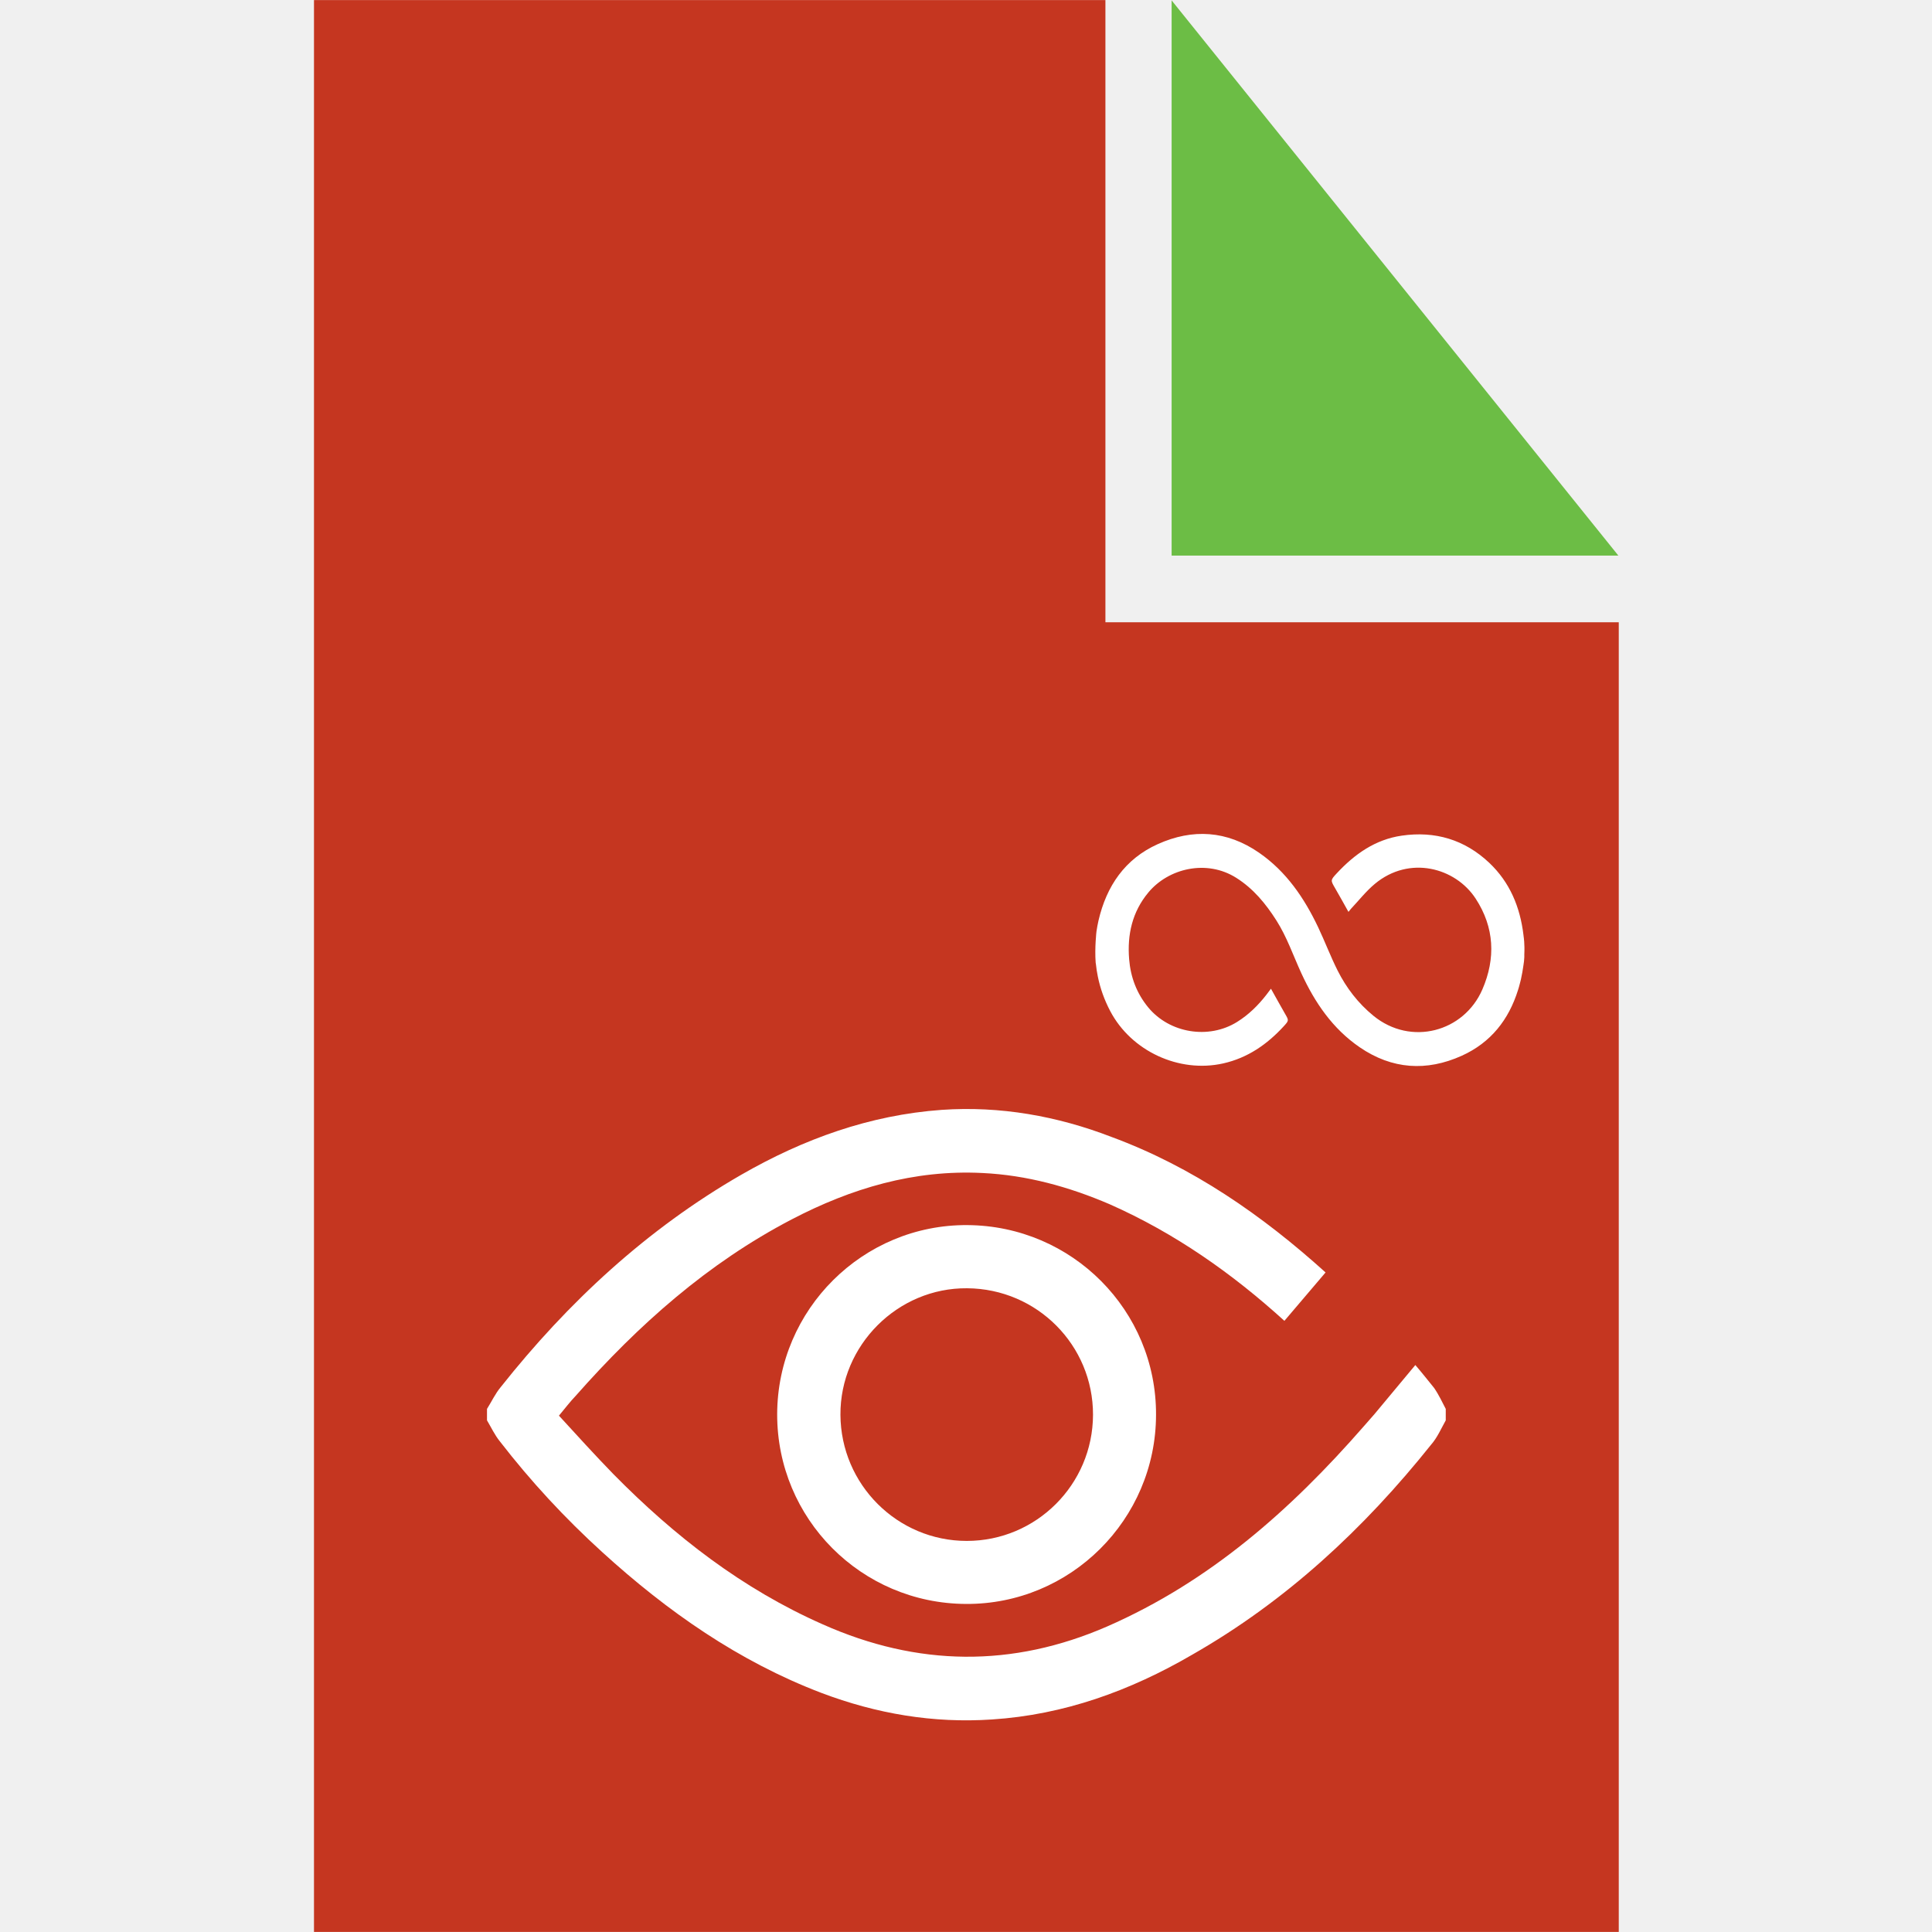
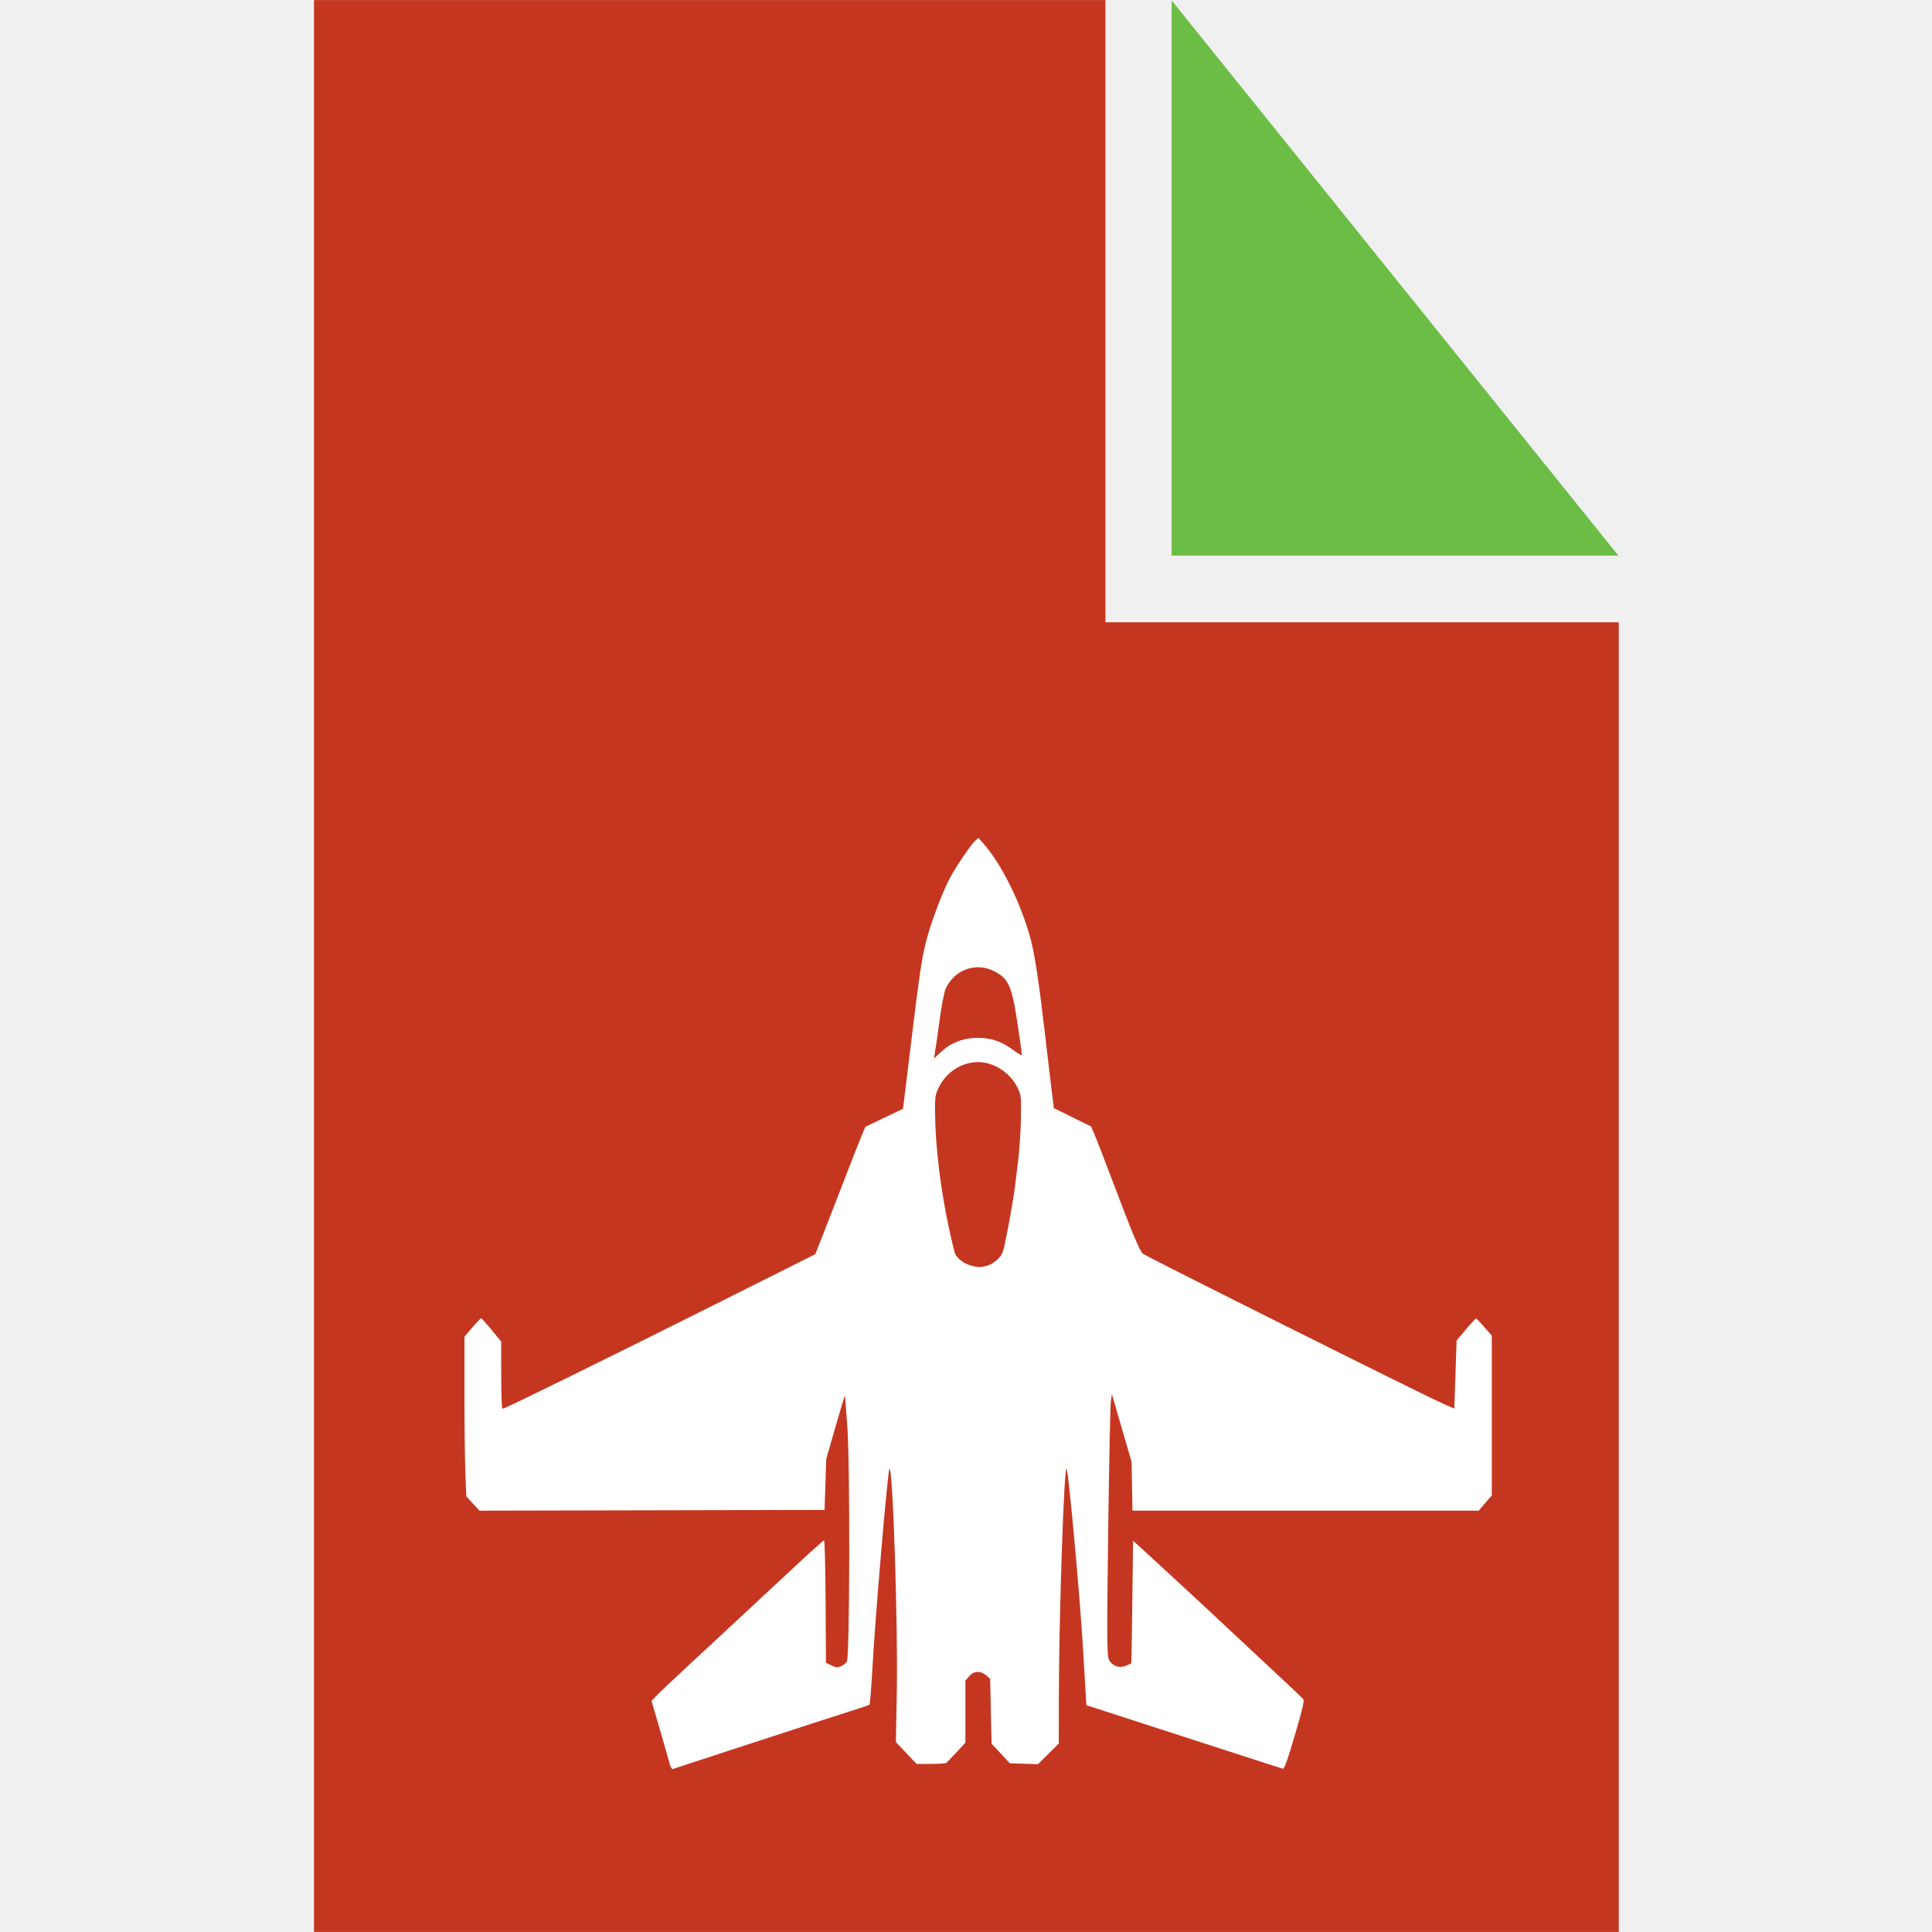
<svg xmlns="http://www.w3.org/2000/svg" version="1.1" id="Vrstva_1" x="0px" y="0px" width="256px" height="256px" viewBox="0 0 256 256" enable-background="new 0 0 256 256" xml:space="preserve">
-   <g>
-     <g>
-       <polygon fill="#C53620" points="146.473,82.454 146.473,0.01 41.606,0.01 41.606,132.477 41.606,134.876 41.606,136.482     41.606,149.734 41.606,164.563 41.606,210.88 41.606,222.339 41.606,232.549 41.606,238.801 41.606,249.241 41.606,255.991     214.494,255.991 214.494,82.454   " />
-       <polygon fill="#6CBD45" points="155.246,0.053 155.246,73.619 214.443,73.619   " />
+   <defs id="defs906">
+ 	
+ 	
+ </defs>
+   <g id="g927">
+     <g id="g889">
+       <polygon points="41.606,136.482 41.606,149.734 41.606,164.563 41.606,210.88 41.606,222.339 41.606,232.549 41.606,238.801 41.606,249.241 41.606,255.991 214.494,255.991 214.494,82.454 146.473,82.454 146.473,0.01 41.606,0.01 41.606,132.477 41.606,134.876 " id="polygon885" style="fill:#c53620" />
+       <polygon points="155.246,0.053 155.246,73.619 214.443,73.619 " id="polygon887" style="fill:#6cbd45" />
    </g>
-     <g>
-       <g>
-         <path fill="#FFFFFF" d="M190.029,183.913c-0.811-1-1.609-2.018-2.49-3.038l-5.4,6.486l-1.424,1.625     c-9.729,11.137-20.436,20.589-34.025,26.535c-12.545,5.456-25.094,5.313-37.66-0.28c-10.674-4.713-19.644-11.681-27.745-19.906     c-2.429-2.491-4.807-5.123-7.222-7.753c0.791-0.951,1.473-1.845,2.227-2.633c8.298-9.4,17.489-17.575,28.632-23.382     c7.893-4.113,16.191-6.593,25.244-6.138c5.877,0.279,11.469,1.82,16.871,4.14c8.654,3.833,16.225,9.158,23.152,15.449     l5.455-6.412c-8.354-7.543-17.596-13.979-28.352-17.951c-7.201-2.78-14.777-4.124-22.512-3.592     c-9.544,0.686-18.313,3.858-26.557,8.597c-12.487,7.19-22.944,16.869-31.872,28.135c-0.735,0.88-1.23,1.959-1.821,2.892v1.515     c0.551,0.928,1.033,1.96,1.689,2.767c4.113,5.32,8.629,10.193,13.586,14.7c8.629,7.86,18.078,14.47,29.019,18.644     c7.307,2.77,14.846,4.052,22.621,3.525c9.521-0.615,18.295-3.787,26.52-8.577c12.453-7.105,22.75-16.682,31.658-27.828     c0.826-0.938,1.352-2.167,1.947-3.23v-1.515C191.109,185.806,190.646,184.804,190.029,183.913z" />
-         <path fill="#FFFFFF" d="M153.18,187.467c-0.018,13.892-11.355,25.153-25.199,25.063c-13.875-0.067-25.02-11.295-25.002-25.134     c0.035-13.896,11.363-25.161,25.219-25.064C142.072,162.426,153.232,173.647,153.18,187.467z M144.83,187.467     c0.018-9.205-7.402-16.699-16.679-16.766c-9.192-0.086-16.836,7.543-16.789,16.766c0.053,9.244,7.544,16.713,16.74,16.713     C137.305,204.181,144.803,196.711,144.83,187.467z" />
-       </g>
-     </g>
+     <path id="path848" d="m 88.724,233.677 c -0.111,-0.434 -0.694,-2.477 -1.296,-4.539 l -1.096,-3.75 0.682,-0.721 c 0.375,-0.396 2.154,-2.084 3.954,-3.75 1.799,-1.666 5.084,-4.717 7.299,-6.779 2.215,-2.062 5.545,-5.163 7.401,-6.891 1.856,-1.727 3.443,-3.141 3.527,-3.141 0.084,0 0.175,3.649 0.202,8.109 l 0.049,8.109 0.711,0.347 c 0.606,0.296 0.794,0.313 1.273,0.115 0.309,-0.128 0.664,-0.411 0.789,-0.629 0.382,-0.667 0.424,-26.407 0.051,-31.215 -0.161,-2.07 -0.297,-3.871 -0.304,-4.003 -0.006,-0.132 -0.568,1.7 -1.248,4.072 l -1.237,4.313 -0.111,3.375 -0.111,3.375 -22.863,0.048 -22.863,0.048 -0.873,-0.945 -0.873,-0.945 -0.123,-3.117 c -0.068,-1.714 -0.123,-6.474 -0.123,-10.576 v -7.459 l 1.043,-1.229 c 0.574,-0.676 1.101,-1.225 1.172,-1.219 0.071,0.006 0.697,0.702 1.391,1.547 l 1.262,1.537 0.004,4.453 c 0.003,2.906 0.071,4.453 0.196,4.453 0.279,0 14.108,-6.799 28.724,-14.121 l 12.697,-6.361 1.117,-2.837 c 0.614,-1.56 1.847,-4.735 2.74,-7.056 0.893,-2.32 1.882,-4.843 2.2,-5.605 l 0.577,-1.387 2.491,-1.189 2.491,-1.189 0.107,-0.799 c 0.059,-0.44 0.53,-4.301 1.048,-8.58 0.934,-7.732 1.282,-10.126 1.783,-12.281 0.571,-2.455 2.014,-6.406 3.211,-8.79 0.656,-1.306 2.772,-4.455 3.366,-5.009 l 0.483,-0.451 0.658,0.75 c 2.49,2.838 5.082,8.13 6.324,12.909 0.518,1.993 1.151,6.266 1.892,12.779 0.27,2.372 0.633,5.452 0.806,6.844 l 0.315,2.531 2.469,1.219 2.469,1.219 0.48,1.125 c 0.264,0.619 1.244,3.15 2.179,5.625 2.71,7.178 3.767,9.725 4.193,10.102 0.41,0.362 37.087,18.685 39.773,19.87 l 1.5,0.661 0.153,-4.512 0.153,-4.512 1.24,-1.481 c 0.682,-0.815 1.297,-1.458 1.367,-1.43 0.07,0.028 0.561,0.55 1.091,1.159 l 0.964,1.107 v 10.582 10.582 l -0.867,1.014 -0.867,1.014 h -22.937 -22.938 l -0.061,-3.234 -0.061,-3.234 -1.307,-4.5 -1.307,-4.5 -0.135,1.031 c -0.155,1.184 -0.545,28.158 -0.459,31.741 0.052,2.172 0.094,2.421 0.481,2.832 0.54,0.574 1.26,0.712 2.035,0.388 0.335,-0.14 0.628,-0.28 0.651,-0.311 0.023,-0.031 0.086,-3.697 0.141,-8.146 l 0.099,-8.09 3.281,3.006 c 1.805,1.653 4.927,4.541 6.938,6.417 10.349,9.656 12.111,11.309 12.313,11.554 0.172,0.209 10e-4,1.017 -0.787,3.734 -1.215,4.187 -1.681,5.539 -1.895,5.504 -0.089,-0.015 -4.718,-1.506 -10.287,-3.315 -5.569,-1.808 -11.391,-3.695 -12.937,-4.192 l -2.812,-0.904 -0.129,-2.156 c -0.071,-1.186 -0.224,-3.759 -0.341,-5.719 -0.393,-6.601 -1.834,-22.416 -2.136,-23.438 -0.338,-1.141 -1.042,19.731 -1.048,31.036 l -0.003,5.348 -1.382,1.373 -1.382,1.373 -1.862,-0.065 -1.862,-0.065 -1.209,-1.292 -1.209,-1.292 -0.094,-4.303 -0.094,-4.303 -0.526,-0.452 c -0.766,-0.658 -1.652,-0.609 -2.27,0.125 l -0.485,0.577 v 4.104 4.104 l -1.172,1.272 c -0.645,0.7 -1.256,1.334 -1.359,1.41 -0.103,0.076 -1.03,0.139 -2.059,0.141 l -1.871,0.003 -1.375,-1.453 -1.375,-1.453 0.121,-6.656 c 0.163,-8.958 -0.531,-30.003 -0.974,-29.56 -0.219,0.219 -1.846,19.153 -2.217,25.809 -0.164,2.939 -0.357,5.395 -0.43,5.459 -0.072,0.063 -1.271,0.47 -2.663,0.904 -1.392,0.434 -7.172,2.308 -12.844,4.164 -5.672,1.856 -10.416,3.408 -10.542,3.448 -0.138,0.043 -0.31,-0.243 -0.43,-0.717 z m 42.093,-65.967 c 0.412,-0.114 1.048,-0.513 1.42,-0.89 0.655,-0.663 0.693,-0.782 1.353,-4.245 0.374,-1.959 0.767,-4.28 0.874,-5.156 0.107,-0.877 0.324,-2.648 0.481,-3.938 0.157,-1.289 0.306,-3.694 0.331,-5.344 0.044,-2.95 0.036,-3.018 -0.481,-4.071 -0.954,-1.943 -3.115,-3.335 -5.178,-3.335 -2.173,0 -4.21,1.305 -5.208,3.337 -0.498,1.014 -0.524,1.195 -0.504,3.507 0.038,4.391 0.743,10.153 1.878,15.358 0.358,1.641 0.723,3.117 0.812,3.281 0.315,0.585 1.105,1.174 1.91,1.425 1.023,0.319 1.379,0.33 2.313,0.071 z M 126.039,138.388 c 1.199,-0.62 2.163,-0.854 3.555,-0.863 1.751,-0.011 3.105,0.457 4.69,1.625 0.621,0.457 1.13,0.745 1.13,0.639 0,-0.106 -0.26,-1.941 -0.577,-4.078 -0.765,-5.148 -1.214,-6.124 -3.267,-7.095 -2.408,-1.138 -5.199,-0.047 -6.293,2.459 -0.18,0.413 -0.549,2.395 -0.821,4.406 -0.272,2.011 -0.544,3.909 -0.606,4.219 l -0.112,0.562 0.847,-0.781 c 0.466,-0.43 1.12,-0.922 1.453,-1.094 z" style="fill:#ffffff;fill-opacity:1;stroke-width:0.187" />
  </g>
-   <path fill="#FFFFFF" d="M201.894,124.126c-0.016-0.146-0.027-0.23-0.027-0.23c-0.441-3.699-1.799-6.982-4.536-9.571  c-3.264-3.082-7.188-4.237-11.601-3.596c-3.511,0.51-6.249,2.457-8.607,4.996c-0.85,0.912-0.82,0.924-0.199,1.993  c0.593,1.017,1.156,2.049,1.753,3.11c0.124-0.152,0.22-0.285,0.328-0.401c1.049-1.114,2.005-2.342,3.174-3.314  c4.569-3.803,10.67-2.161,13.357,1.963c2.488,3.815,2.667,7.913,0.886,12.029c-2.438,5.631-9.465,7.549-14.436,3.49  c-2.028-1.658-3.586-3.691-4.751-6.004c-0.934-1.864-1.673-3.825-2.565-5.709c-1.85-3.894-4.224-7.391-7.831-9.888  c-4.246-2.942-8.799-3.228-13.429-1.142c-4.354,1.96-6.794,5.554-7.855,10.134c-0.11,0.468-0.189,0.943-0.265,1.419  c-0.005,0.035-0.254,2.152-0.109,4.147c0.012,0.063,0.024,0.124,0.031,0.189c0.058,0.545,0.14,1.083,0.249,1.617  c0,0.006,0.001,0.008,0.002,0.014c0.322,1.596,0.869,3.121,1.64,4.588c2.786,5.313,9.118,8.26,14.971,6.949  c3.249-0.729,5.836-2.527,8.044-4.941c0.686-0.752,0.664-0.756,0.157-1.637c-0.623-1.084-1.225-2.178-1.866-3.322  c-0.218,0.289-0.412,0.553-0.614,0.813c-1.099,1.41-2.355,2.646-3.887,3.598c-3.767,2.34-8.942,1.484-11.762-1.934  c-1.536-1.867-2.338-4.018-2.531-6.396c-0.262-3.253,0.41-6.258,2.543-8.826c2.669-3.217,7.729-4.423,11.647-1.951  c2.266,1.429,3.905,3.422,5.319,5.643c1.401,2.198,2.233,4.661,3.313,7.009c1.787,3.885,4.149,7.354,7.743,9.811  c4.271,2.922,8.848,3.215,13.495,1.123c3.887-1.75,6.242-4.801,7.462-8.689c0.038-0.113,0.076-0.234,0.114-0.367  c0.013-0.039,0.021-0.072,0.03-0.111c0.039-0.137,0.074-0.275,0.11-0.412c0.026-0.102,0.053-0.203,0.077-0.301  c0.021-0.086,0.045-0.168,0.064-0.254c0.017-0.068,0.026-0.141,0.042-0.213c0.051-0.229,0.095-0.451,0.134-0.67  c0.002-0.02,0.008-0.037,0.011-0.055c0.025-0.15,0.049-0.295,0.07-0.441c0.025-0.161,0.053-0.323,0.076-0.485  c0.061-0.338,0.096-0.7,0.114-1.063c0-0.116,0-0.229,0-0.347C202.047,125.024,201.895,124.134,201.894,124.126z" />
</svg>
